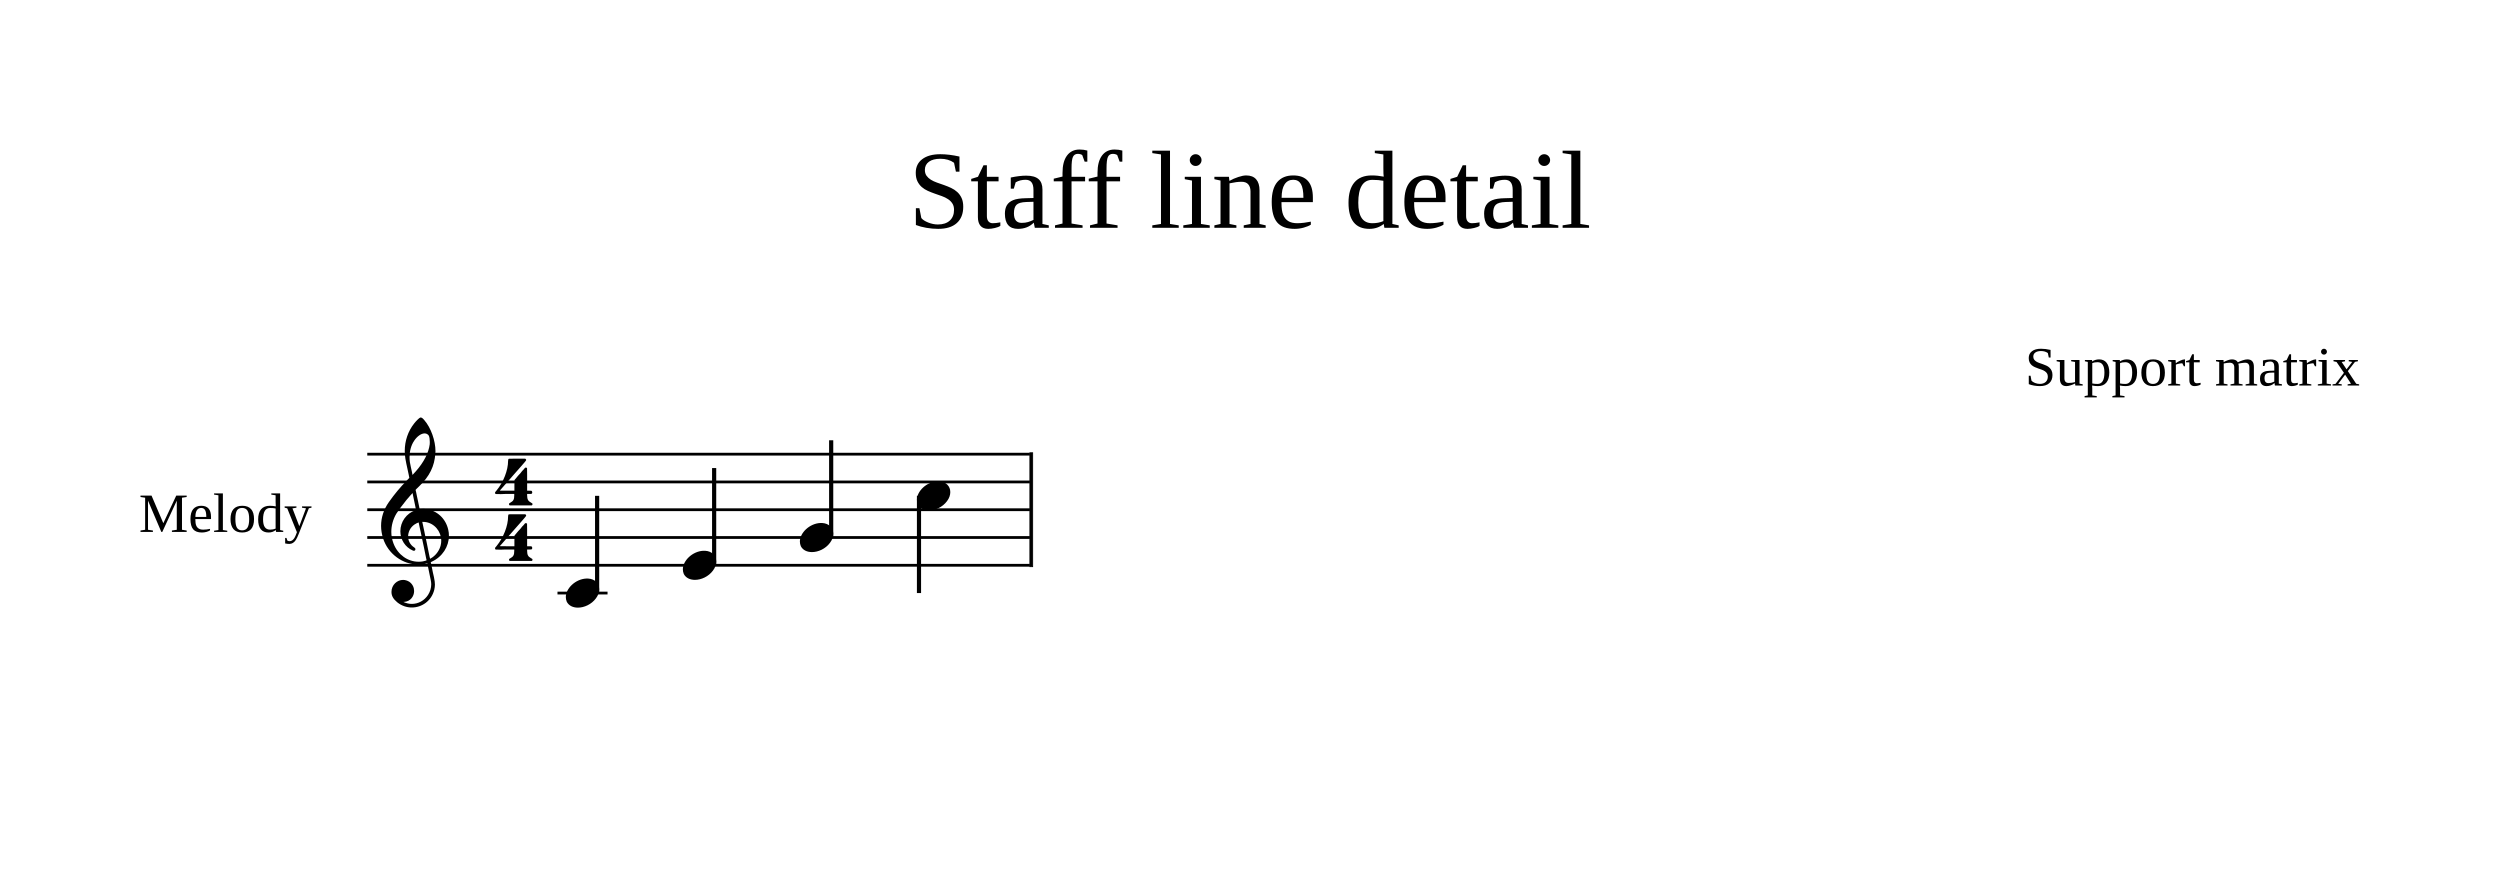
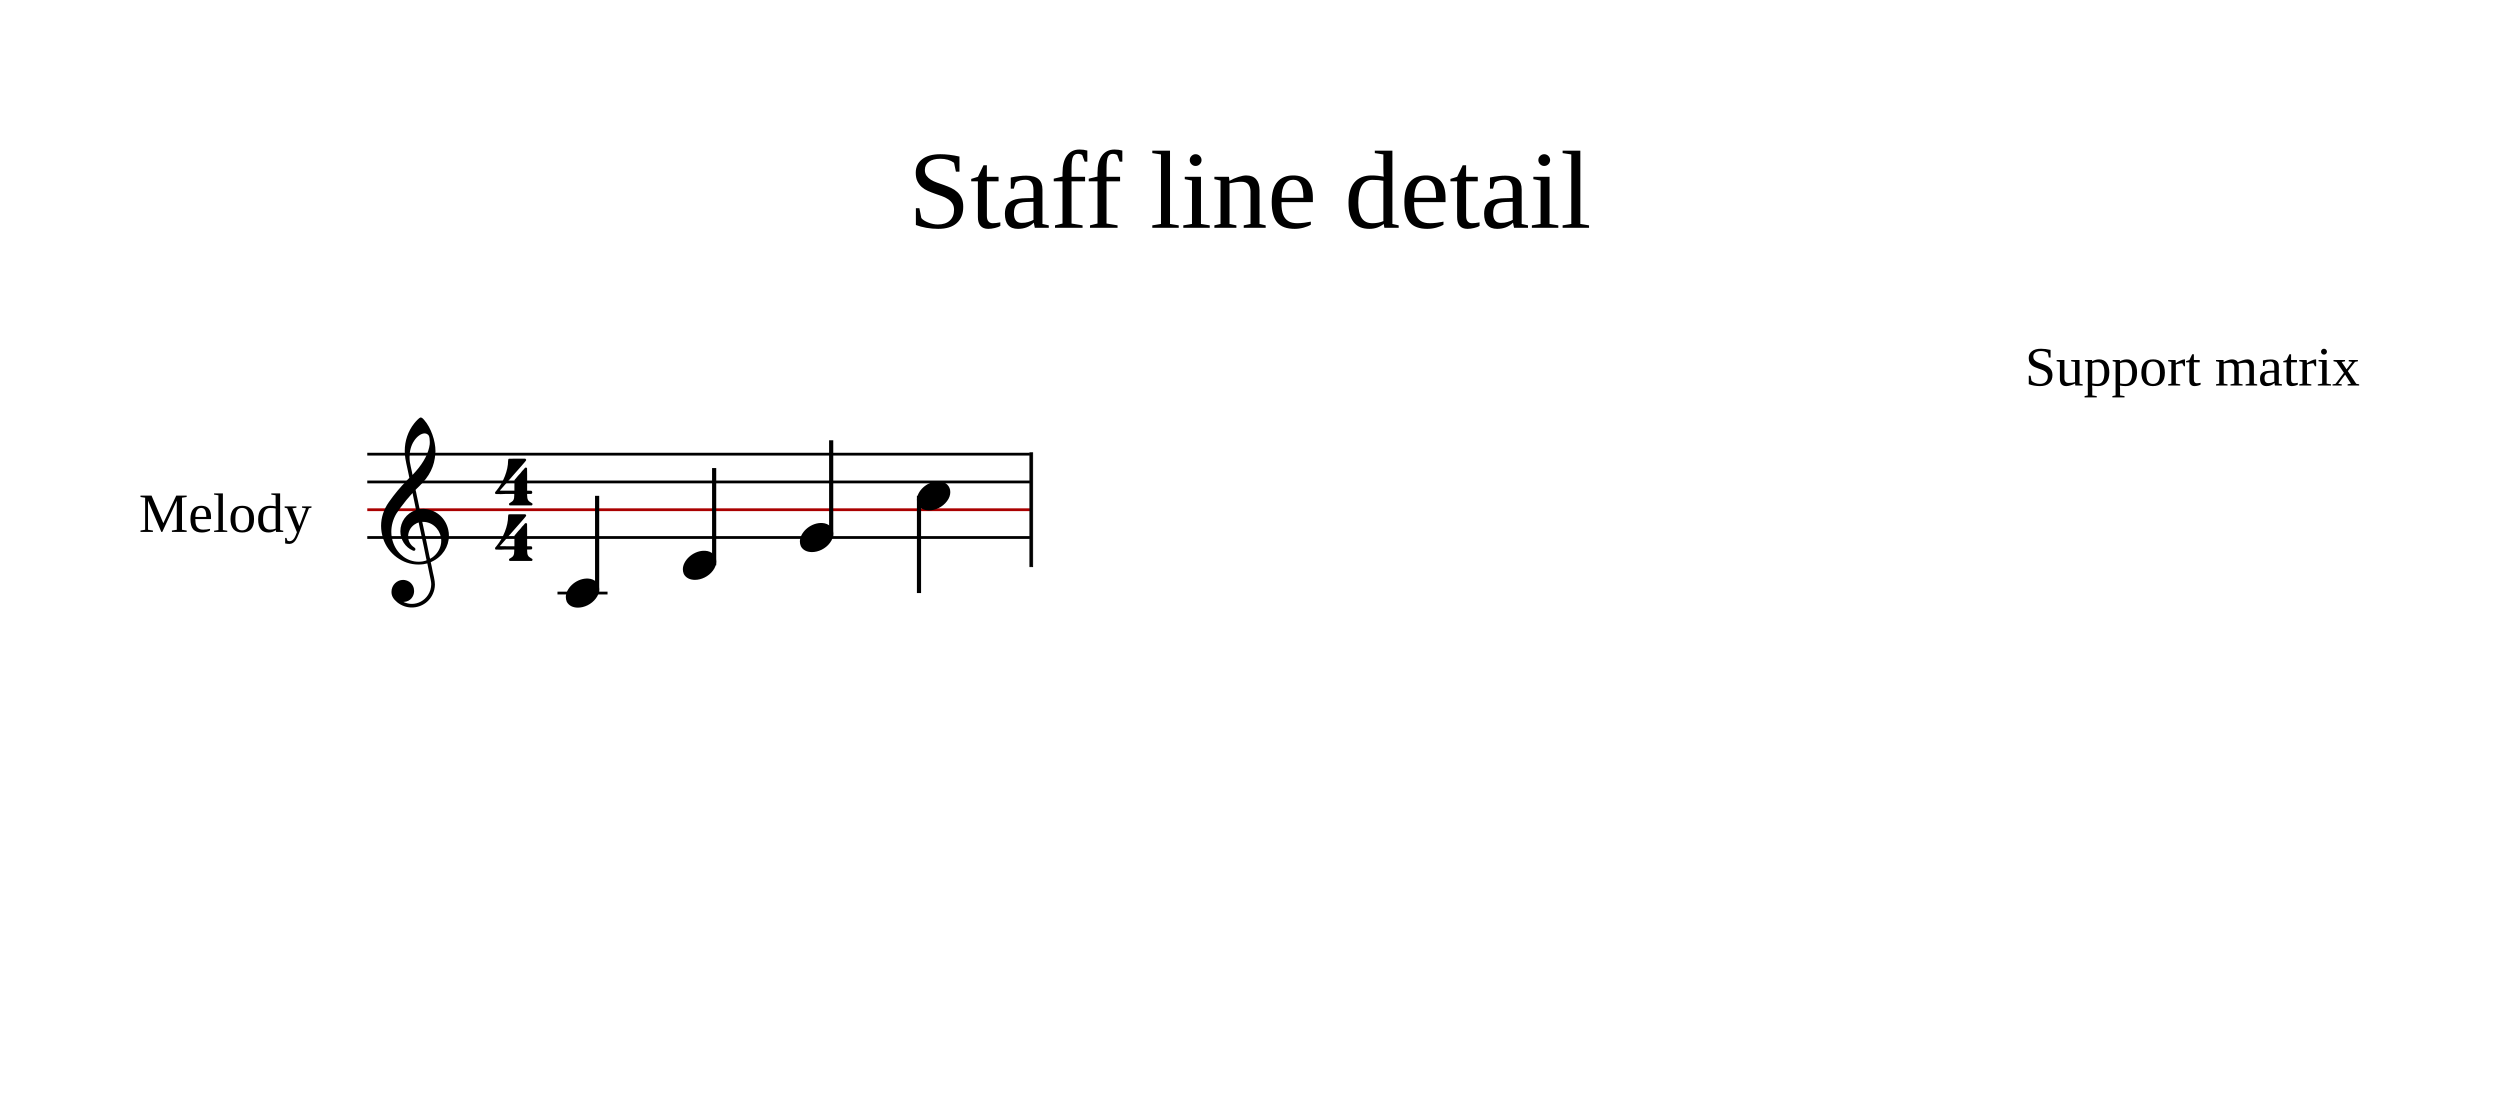
- <svg xmlns="http://www.w3.org/2000/svg" id="osmdSvgPage1" width="900" height="318.5" viewBox="0 0 900 318.5" style="background-color: rgb(255, 255, 255);">
+ <svg xmlns="http://www.w3.org/2000/svg" id="osmdSvgPage1" width="900" height="400" viewBox="0 0 900 400" style="background-color: rgb(255, 255, 255);">
  <g class="staffline" id="Melody0-1">
    <g class="vf-measure" id="1">
      <path stroke-width="1" fill="none" stroke="#000000" stroke-dasharray="none" d="M132.217 163.5L370.762 163.5" />
      <path stroke-width="1" fill="none" stroke="#000000" stroke-dasharray="none" d="M132.217 173.5L370.762 173.5" />
-       <path stroke-width="1" fill="none" stroke="#000000" stroke-dasharray="none" d="M132.217 183.5L370.762 183.5" />
+       <path stroke-width="1" fill="none" stroke="#AA0000" stroke-dasharray="none" d="M132.217 183.5L370.762 183.5" />
      <path stroke-width="1" fill="none" stroke="#000000" stroke-dasharray="none" d="M132.217 193.5L370.762 193.5" />
-       <path stroke-width="1" fill="none" stroke="#000000" stroke-dasharray="none" d="M132.217 203.5L370.762 203.5" />
      <rect stroke-width="0.3" fill="#000000" stroke="#000000" stroke-dasharray="none" x="370.762" y="163" width="1" height="41" />
      <g class="vf-clef">
        <path stroke-width="0.3" fill="#000000" stroke="none" stroke-dasharray="none" d="M151.271 150.329C151.329 150.3,151.386 150.3,151.473 150.3C151.818 150.3,152.222 150.588,152.798 151.308C155.13 153.986,156.772 158.652,156.772 162.454C156.772 162.742,156.714 162.972,156.714 163.26C156.455 167.782,154.612 171.497,150.954 175.01L149.975 175.961L149.63 176.335L149.63 176.45L149.831 177.314L150.148 178.87L150.465 180.31C150.897 182.268,151.07 183.276,151.07 183.276C151.07 183.276,151.07 183.276,151.07 183.276C151.07 183.276,151.185 183.276,151.329 183.247C151.473 183.247,151.934 183.19,152.423 183.19C152.769 183.19,153.114 183.247,153.287 183.247C157.348 183.766,160.487 186.674,161.38 190.764C161.553 191.426,161.61 192.146,161.61 192.866C161.61 196.754,159.278 200.47,155.39 202.226C155.159 202.37,155.073 202.399,155.073 202.399L155.073 202.428C155.073 202.428,155.246 203.09,155.39 203.839L155.822 206.028L156.225 207.785C156.455 208.908,156.57 209.714,156.57 210.434C156.57 211.068,156.484 211.644,156.34 212.306C155.361 216.31,151.876 218.7,148.247 218.7C146.462 218.7,144.618 218.124,143.006 216.828C141.566 215.618,140.932 214.524,140.932 213.084C140.932 210.55,142.977 208.764,145.108 208.764C145.857 208.764,146.606 208.994,147.326 209.426C148.535 210.262,149.082 211.529,149.082 212.767C149.082 214.668,147.758 216.54,145.482 216.684L145.252 216.684L145.425 216.799C146.375 217.202,147.326 217.404,148.247 217.404C150.58 217.404,152.769 216.223,154.094 214.178C154.842 213.026,155.246 211.673,155.246 210.319C155.246 209.801,155.159 209.282,155.044 208.706C155.044 208.649,154.958 208.188,154.842 207.756C154.209 204.646,153.834 202.831,153.834 202.831C153.834 202.831,153.834 202.831,153.834 202.831C153.777 202.831,153.662 202.831,153.575 202.889C153.287 202.946,152.682 203.09,152.423 203.119C151.79 203.206,151.185 203.234,150.609 203.234C144.964 203.234,139.722 199.433,137.908 193.817C137.447 192.319,137.188 190.822,137.188 189.324C137.188 186.329,138.138 183.391,139.982 180.77C141.998 177.919,144.014 175.471,146.49 172.937L147.354 172.044L147.153 170.978L146.778 169.222L146.289 166.975C146.145 166.14,145.972 165.334,145.943 165.161C145.799 164.21,145.713 163.289,145.713 162.338C145.713 158.71,146.894 155.225,149.111 152.431C149.774 151.567,150.954 150.415,151.271 150.329M153.028 156.031C152.97 156.031,152.884 156.031,152.798 156.031C151.617 156.031,150.09 157.126,149.054 158.738C147.988 160.322,147.441 162.425,147.441 164.585C147.441 165.161,147.47 165.766,147.556 166.37C147.642 166.802,147.671 167.09,147.902 168.127L148.305 169.942C148.42 170.489,148.506 170.921,148.506 170.978L148.506 170.978C148.535 170.978,149.428 169.999,149.716 169.654C152.596 166.399,154.324 162.972,154.698 159.948C154.727 159.66,154.727 159.43,154.727 159.142C154.727 158.249,154.612 157.385,154.41 156.924C154.18 156.463,153.662 156.089,153.028 156.031M148.679 178.294C148.622 177.89,148.535 177.574,148.535 177.516C148.535 177.516,148.535 177.516,148.506 177.516C148.449 177.516,147.21 178.956,146.346 179.964C144.878 181.75,143.322 183.881,142.689 184.918C141.479 186.962,140.874 189.238,140.874 191.484C140.874 192.953,141.162 194.364,141.681 195.718C143.236 199.721,146.807 202.226,150.695 202.226C151.156 202.226,151.674 202.198,152.164 202.111C152.798 201.996,153.575 201.766,153.575 201.679L153.575 201.679C153.575 201.679,153.518 201.391,153.431 201.074L152.596 196.956L151.934 193.874L151.502 191.743L151.041 189.67C150.81 188.431,150.724 188.114,150.724 188.114C150.724 188.114,150.724 188.086,150.695 188.086C150.522 188.086,149.601 188.546,149.198 188.834C147.7 189.871,146.922 191.513,146.922 193.126C146.922 194.652,147.671 196.178,149.111 197.071C149.428 197.273,149.543 197.446,149.543 197.647C149.543 197.676,149.543 197.762,149.543 197.791C149.486 198.137,149.284 198.281,148.996 198.281C148.881 198.281,148.737 198.252,148.564 198.166C145.914 197.014,144.129 194.278,144.129 191.282L144.129 191.282C144.129 187.826,146.289 184.831,149.601 183.65L149.774 183.593L149.486 182.153L148.679 178.294M152.999 187.913C152.769 187.884,152.538 187.884,152.366 187.884C152.308 187.884,152.222 187.884,152.164 187.884L152.02 187.884L152.135 188.402L152.74 191.225L153.114 193.068L153.518 194.882L154.324 198.886L154.641 200.412C154.756 200.815,154.814 201.161,154.842 201.161C154.842 201.161,154.842 201.161,154.842 201.161C154.871 201.161,155.361 200.873,155.678 200.642C157.146 199.606,158.241 197.993,158.644 196.322C158.788 195.775,158.846 195.199,158.846 194.652C158.846 191.311,156.369 188.287,152.999 187.913" />
      </g>
      <g class="vf-timesignature">
        <path stroke-width="0.3" fill="#000000" stroke="none" stroke-dasharray="none" d="M183.228 165.154C183.257 165.126,183.66 165.126,184.898 165.126C185.273 165.126,185.676 165.126,186.194 165.126L189.103 165.126L189.19 165.212C189.334 165.298,189.42 165.442,189.42 165.558C189.42 165.73,189.334 165.846,189.218 165.961C189.19 166.047,188.93 166.278,188.758 166.537L187.231 168.294L185.273 170.511L184.236 171.692L182.681 173.478L180.636 175.81C180.29 176.242,179.916 176.588,179.916 176.588C179.916 176.588,179.916 176.588,179.916 176.588C179.916 176.646,180.175 176.646,182.566 176.646L185.186 176.646L185.186 174.774C185.186 172.873,185.186 172.844,185.215 172.815C185.273 172.729,185.532 172.412,186.54 171.231L186.943 170.799L187.346 170.367L187.951 169.59L188.585 168.927L188.902 168.524C189.017 168.351,189.19 168.322,189.334 168.322C189.506 168.322,189.65 168.409,189.737 168.553C189.766 168.639,189.766 168.697,189.766 170.828C189.766 171.318,189.766 171.922,189.766 172.642L189.766 176.646L190.486 176.646C191.148 176.646,191.177 176.646,191.263 176.674C191.494 176.761,191.609 176.991,191.609 177.25C191.609 177.394,191.58 177.567,191.465 177.682C191.292 177.826,191.263 177.826,190.486 177.826L189.766 177.826L189.766 178.316C189.794 179.785,190.082 180.361,191.206 180.966C191.609 181.167,191.695 181.225,191.695 181.513C191.695 181.714,191.638 181.801,191.494 181.916L191.407 181.945L187.462 181.945L183.545 181.945L183.458 181.916C183.286 181.801,183.257 181.714,183.257 181.513C183.257 181.225,183.286 181.167,183.718 180.966C184.841 180.361,185.129 179.785,185.129 178.316L185.129 177.826L181.817 177.826C181.212 177.884,180.722 177.884,180.319 177.884C178.505 177.884,178.476 177.826,178.447 177.826C178.274 177.769,178.217 177.596,178.217 177.394C178.217 177.394,178.217 177.394,178.217 177.394C178.217 177.193,178.217 177.193,178.793 176.53C181.212 173.593,182.911 169.33,182.911 165.932C182.911 165.414,182.998 165.241,183.228 165.154M184.956 183.529L184.985 183.529L184.898 183.529L184.956 183.529M184.956 164.118L184.985 164.118L184.898 164.118L184.956 164.118" />
        <path stroke-width="0.3" fill="#000000" stroke="none" stroke-dasharray="none" d="M183.228 185.154C183.257 185.126,183.66 185.126,184.898 185.126C185.273 185.126,185.676 185.126,186.194 185.126L189.103 185.126L189.19 185.212C189.334 185.298,189.42 185.442,189.42 185.558C189.42 185.73,189.334 185.846,189.218 185.961C189.19 186.047,188.93 186.278,188.758 186.537L187.231 188.294L185.273 190.511L184.236 191.692L182.681 193.478L180.636 195.81C180.29 196.242,179.916 196.588,179.916 196.588C179.916 196.588,179.916 196.588,179.916 196.588C179.916 196.646,180.175 196.646,182.566 196.646L185.186 196.646L185.186 194.774C185.186 192.873,185.186 192.844,185.215 192.815C185.273 192.729,185.532 192.412,186.54 191.231L186.943 190.799L187.346 190.367L187.951 189.59L188.585 188.927L188.902 188.524C189.017 188.351,189.19 188.322,189.334 188.322C189.506 188.322,189.65 188.409,189.737 188.553C189.766 188.639,189.766 188.697,189.766 190.828C189.766 191.318,189.766 191.922,189.766 192.642L189.766 196.646L190.486 196.646C191.148 196.646,191.177 196.646,191.263 196.674C191.494 196.761,191.609 196.991,191.609 197.25C191.609 197.394,191.58 197.567,191.465 197.682C191.292 197.826,191.263 197.826,190.486 197.826L189.766 197.826L189.766 198.316C189.794 199.785,190.082 200.361,191.206 200.966C191.609 201.167,191.695 201.225,191.695 201.513C191.695 201.714,191.638 201.801,191.494 201.916L191.407 201.945L187.462 201.945L183.545 201.945L183.458 201.916C183.286 201.801,183.257 201.714,183.257 201.513C183.257 201.225,183.286 201.167,183.718 200.966C184.841 200.361,185.129 199.785,185.129 198.316L185.129 197.826L181.817 197.826C181.212 197.884,180.722 197.884,180.319 197.884C178.505 197.884,178.476 197.826,178.447 197.826C178.274 197.769,178.217 197.596,178.217 197.394C178.217 197.394,178.217 197.394,178.217 197.394C178.217 197.193,178.217 197.193,178.793 196.53C181.212 193.593,182.911 189.33,182.911 185.932C182.911 185.414,182.998 185.241,183.228 185.154M184.956 203.529L184.985 203.529L184.898 203.529L184.956 203.529M184.956 184.118L184.985 184.118L184.898 184.118L184.956 184.118" />
      </g>
-       <g class="vf-ledgers" id="vf-auto1685ledgers">
+       <g class="vf-ledgers" id="vf-auto1003ledgers">
        <path stroke-width="1" fill="none" stroke="#000000" stroke-dasharray="none" d="M200.695 213.5L218.713 213.5" />
      </g>
-       <g class="vf-stavenote" id="vf-auto1685">
+       <g class="vf-stavenote" id="vf-auto1003">
        <g class="vf-note" pointer-events="bounding-box">
          <g class="vf-stem" pointer-events="bounding-box">
-             <path stroke-width="1.5" fill="none" stroke="#000000" stroke-dasharray="none" class="vf-stem" id="vf-auto1685-stem" d="M214.963 213.5L214.963 178.5" />
+             <path stroke-width="1.5" fill="none" stroke="#000000" stroke-dasharray="none" class="vf-stem" id="vf-auto1003-stem" d="M214.963 213.5L214.963 178.5" />
          </g>
          <g class="vf-notehead" pointer-events="bounding-box">
            <path stroke-width="0.3" fill="#000000" stroke="none" stroke-dasharray="none" d="M211.052 208.277C211.164 208.277,211.333 208.277,211.361 208.277C211.361 208.277,211.389 208.277,211.389 208.277C211.389 208.277,211.558 208.277,211.698 208.277C214.225 208.418,215.713 210.074,215.713 212.152C215.713 213.163,215.376 214.314,214.534 215.409C212.934 217.572,210.322 218.751,208.048 218.751C206.279 218.751,204.762 218.049,204.032 216.617C203.808 216.055,203.695 215.522,203.695 214.932C203.695 211.871,207.121 208.474,211.052 208.277" />
          </g>
        </g>
        <g class="vf-modifiers" />
      </g>
-       <g class="vf-stavenote" id="vf-auto1689">
+       <g class="vf-stavenote" id="vf-auto1008">
        <g class="vf-note" pointer-events="bounding-box">
          <g class="vf-stem" pointer-events="bounding-box">
-             <path stroke-width="1.5" fill="none" stroke="#000000" stroke-dasharray="none" class="vf-stem" id="vf-auto1689-stem" d="M257.094 203.5L257.094 168.5" />
+             <path stroke-width="1.5" fill="none" stroke="#000000" stroke-dasharray="none" class="vf-stem" id="vf-auto1008-stem" d="M257.094 203.5L257.094 168.5" />
          </g>
          <g class="vf-notehead" pointer-events="bounding-box">
            <path stroke-width="0.3" fill="#000000" stroke="none" stroke-dasharray="none" d="M253.183 198.277C253.295 198.277,253.463 198.277,253.491 198.277C253.491 198.277,253.52 198.277,253.52 198.277C253.52 198.277,253.688 198.277,253.828 198.277C256.356 198.418,257.844 200.074,257.844 202.152C257.844 203.163,257.507 204.314,256.664 205.409C255.064 207.572,252.452 208.751,250.178 208.751C248.409 208.751,246.893 208.049,246.163 206.617C245.938 206.055,245.826 205.522,245.826 204.932C245.826 201.871,249.251 198.474,253.183 198.277" />
          </g>
        </g>
        <g class="vf-modifiers" />
      </g>
-       <g class="vf-stavenote" id="vf-auto1693">
+       <g class="vf-stavenote" id="vf-auto1012">
        <g class="vf-note" pointer-events="bounding-box">
          <g class="vf-stem" pointer-events="bounding-box">
-             <path stroke-width="1.5" fill="none" stroke="#000000" stroke-dasharray="none" class="vf-stem" id="vf-auto1693-stem" d="M299.224 193.5L299.224 158.5" />
+             <path stroke-width="1.5" fill="none" stroke="#000000" stroke-dasharray="none" class="vf-stem" id="vf-auto1012-stem" d="M299.224 193.5L299.224 158.5" />
          </g>
          <g class="vf-notehead" pointer-events="bounding-box">
            <path stroke-width="0.3" fill="#000000" stroke="none" stroke-dasharray="none" d="M295.313 188.277C295.425 188.277,295.594 188.277,295.622 188.277C295.622 188.277,295.65 188.277,295.65 188.277C295.65 188.277,295.818 188.277,295.959 188.277C298.486 188.418,299.974 190.074,299.974 192.152C299.974 193.163,299.637 194.314,298.795 195.409C297.194 197.572,294.583 198.751,292.308 198.751C290.539 198.751,289.023 198.049,288.293 196.617C288.068 196.055,287.956 195.522,287.956 194.932C287.956 191.871,291.382 188.474,295.313 188.277" />
          </g>
        </g>
        <g class="vf-modifiers" />
      </g>
-       <g class="vf-stavenote" id="vf-auto1697">
+       <g class="vf-stavenote" id="vf-auto1016">
        <g class="vf-note" pointer-events="bounding-box">
          <g class="vf-stem" pointer-events="bounding-box">
-             <path stroke-width="1.5" fill="none" stroke="#000000" stroke-dasharray="none" class="vf-stem" id="vf-auto1697-stem" d="M330.836 178.5L330.836 213.5" />
+             <path stroke-width="1.5" fill="none" stroke="#000000" stroke-dasharray="none" class="vf-stem" id="vf-auto1016-stem" d="M330.836 178.5L330.836 213.5" />
          </g>
          <g class="vf-notehead" pointer-events="bounding-box">
            <path stroke-width="0.3" fill="#000000" stroke="none" stroke-dasharray="none" d="M337.443 173.277C337.556 173.277,337.724 173.277,337.752 173.277C337.752 173.277,337.78 173.277,337.78 173.277C337.78 173.277,337.949 173.277,338.089 173.277C340.616 173.418,342.105 175.074,342.105 177.152C342.105 178.163,341.768 179.314,340.925 180.409C339.325 182.572,336.713 183.751,334.439 183.751C332.67 183.751,331.153 183.049,330.423 181.617C330.199 181.055,330.086 180.522,330.086 179.932C330.086 176.871,333.512 173.474,337.443 173.277" />
          </g>
        </g>
        <g class="vf-modifiers" />
      </g>
    </g>
  </g>
  <g class="vf-text">
    <text stroke-width="0.3" fill="#000000" stroke="none" stroke-dasharray="none" font-family="Times New Roman" font-size="20px" font-weight="normal" font-style="normal" x="50" y="191.5">Melody</text>
  </g>
  <g class="vf-text">
    <text stroke-width="0.3" fill="#000000" stroke="none" stroke-dasharray="none" font-family="Times New Roman" font-size="40px" font-weight="normal" font-style="normal" x="327" y="82">Staff line detail</text>
  </g>
  <g class="vf-text">
    <text stroke-width="0.3" fill="#000000" stroke="none" stroke-dasharray="none" font-family="Times New Roman" font-size="20px" font-weight="normal" font-style="normal" x="729" y="138.8">Support matrix</text>
  </g>
</svg>
